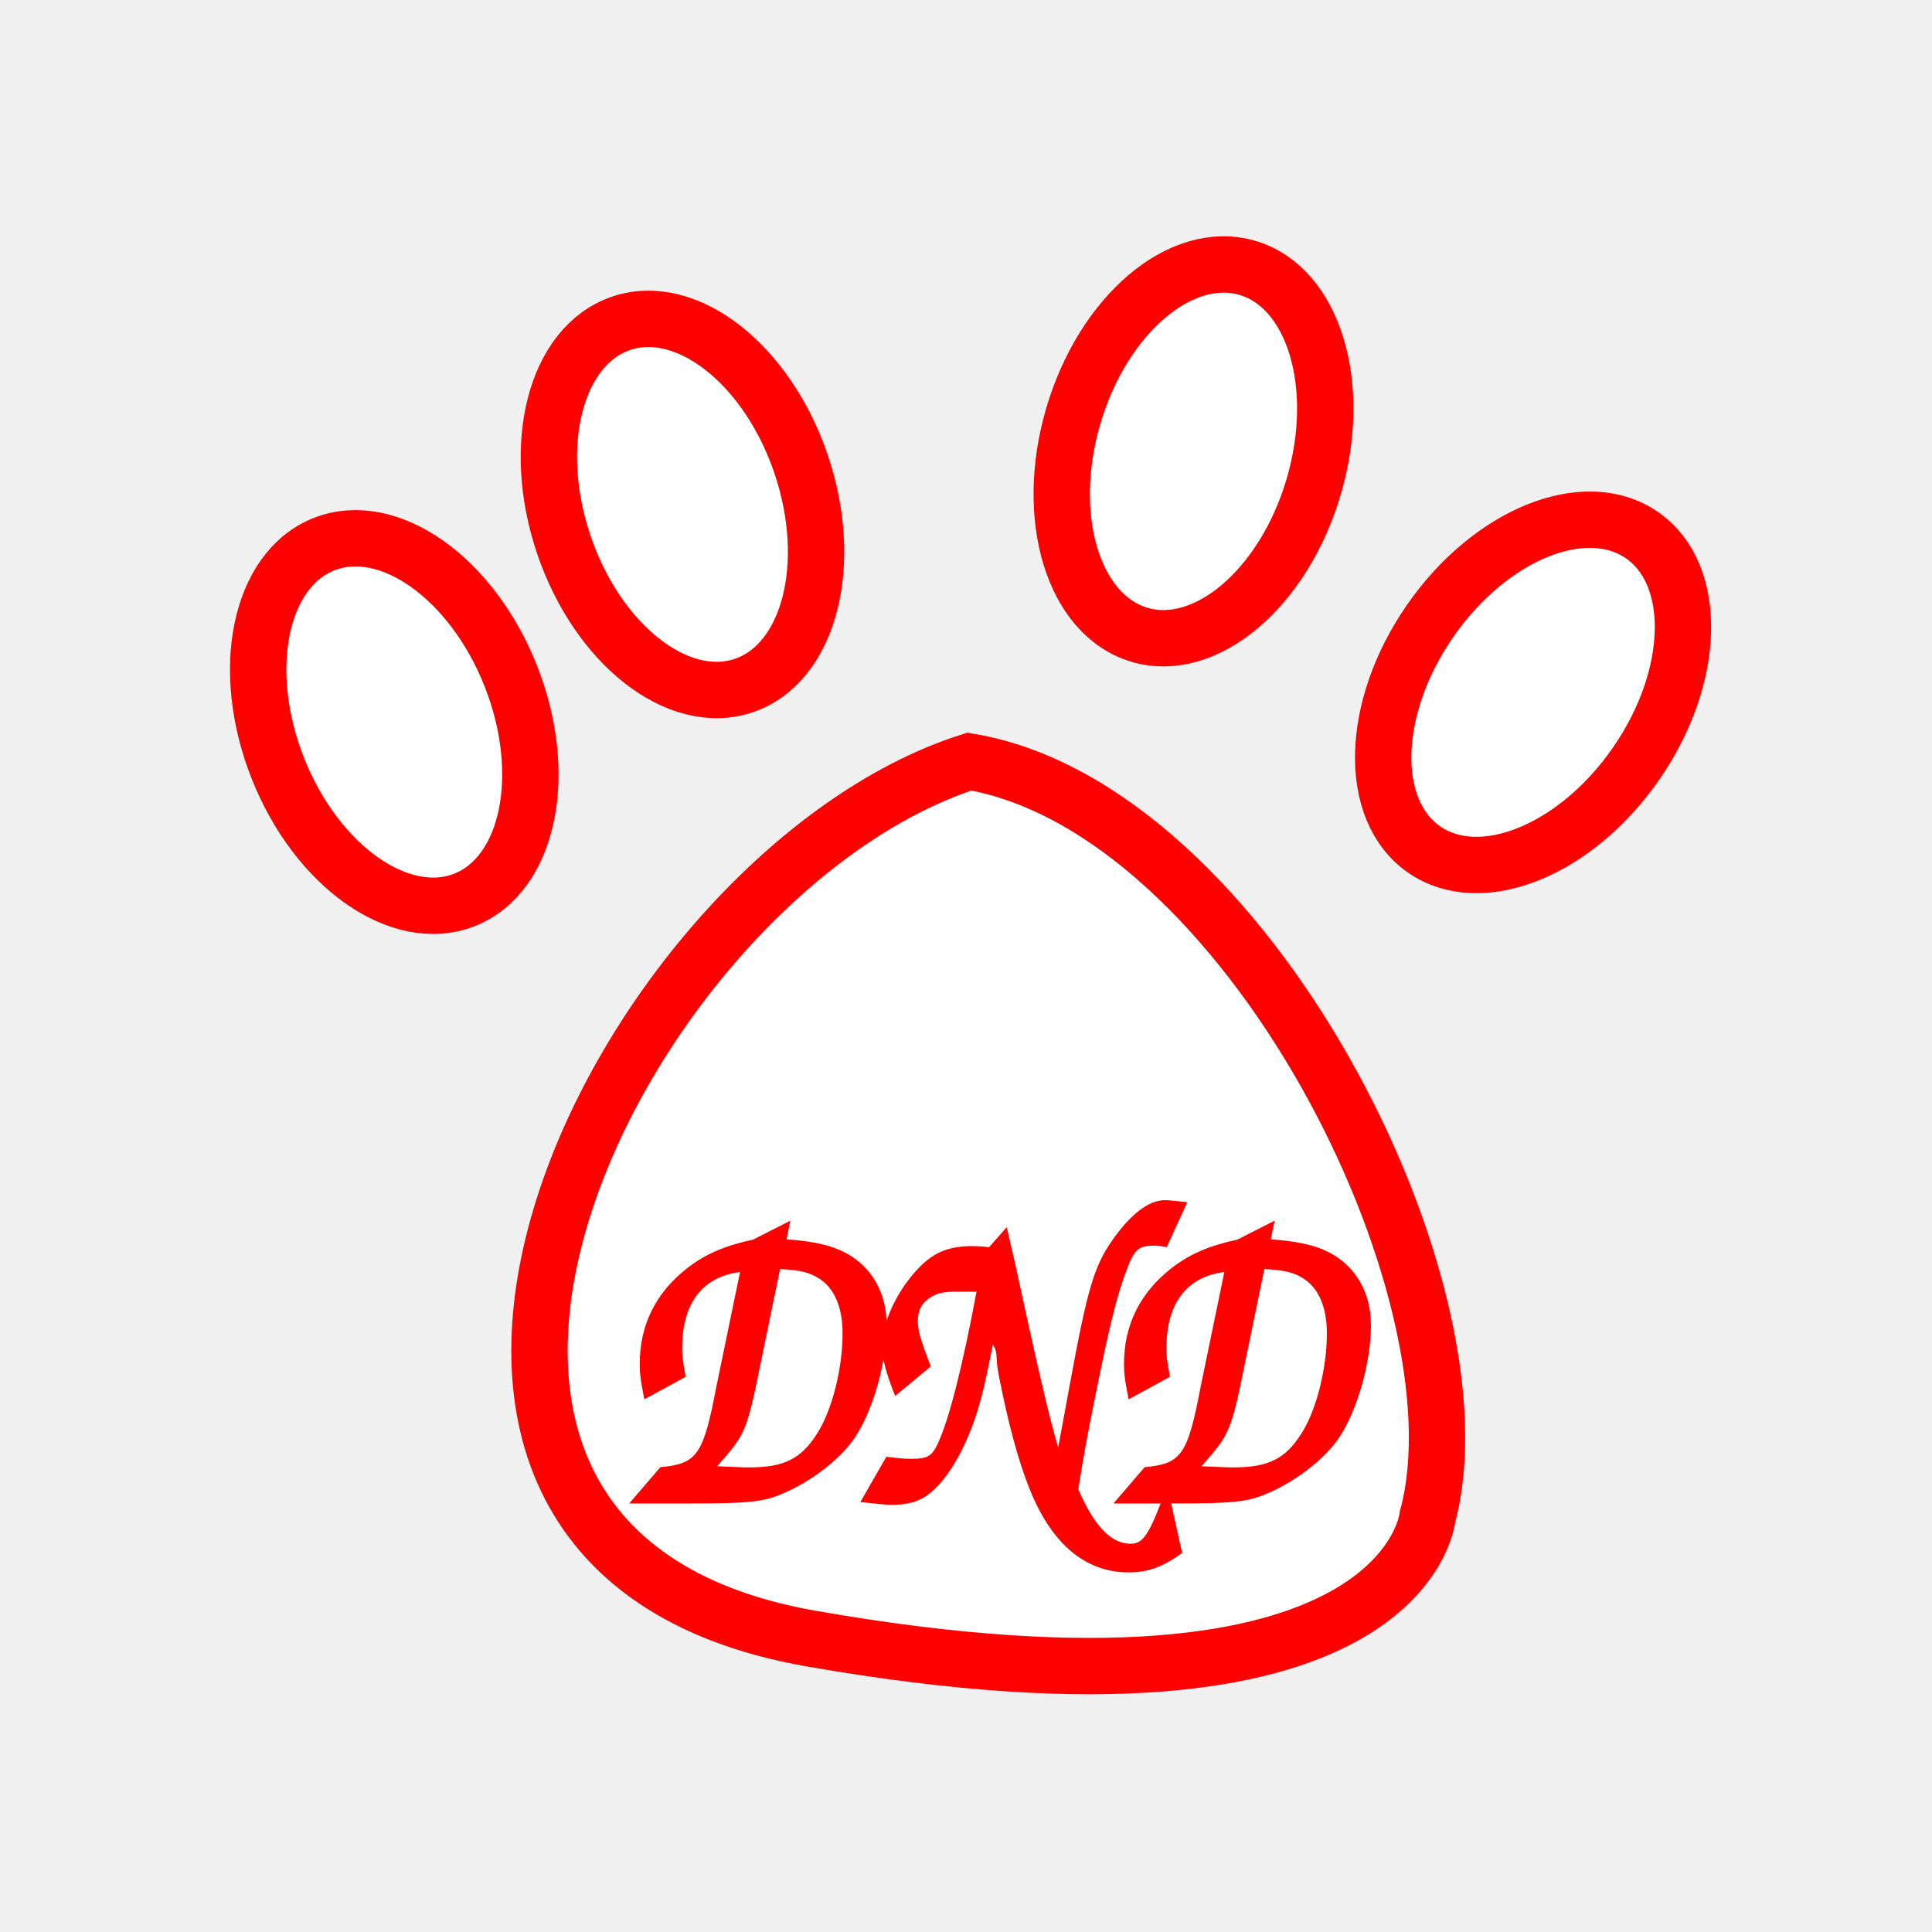
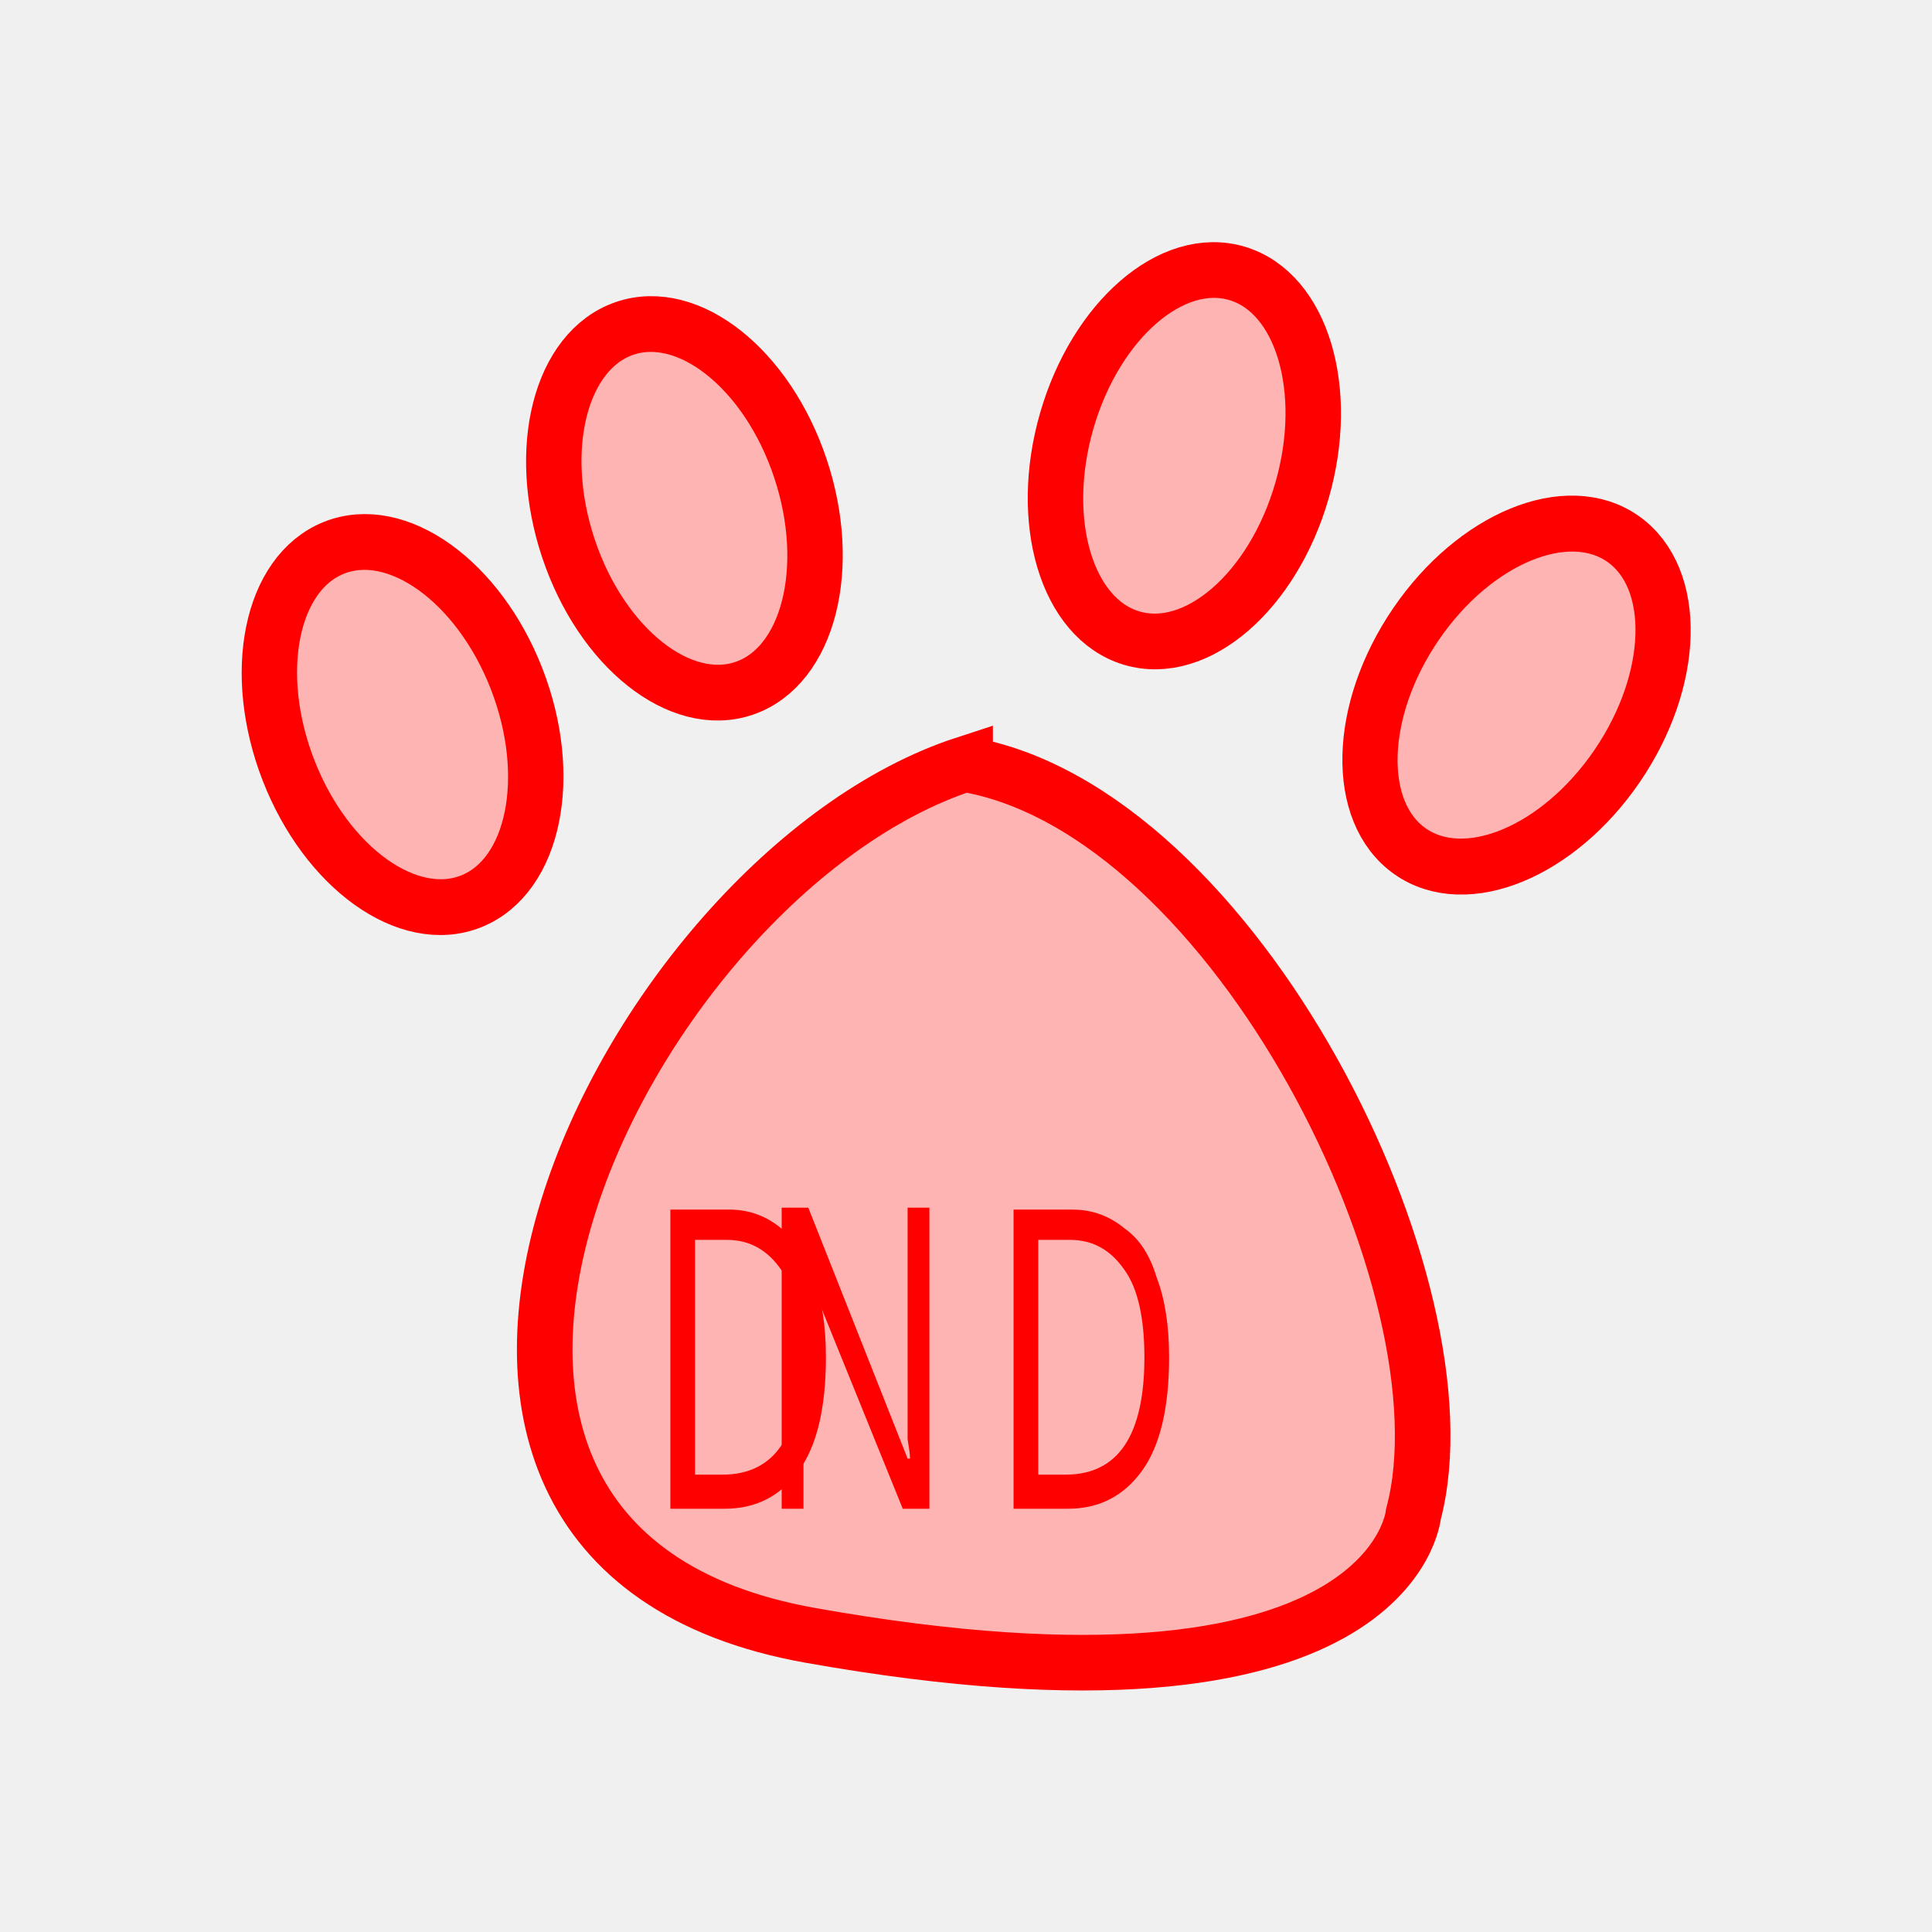
- <svg xmlns="http://www.w3.org/2000/svg" xmlns:xlink="http://www.w3.org/1999/xlink" version="1.1" x="0px" y="0px" width="480px" height="480px" viewBox="0 0 480 480" xml:space="preserve" id="svg2">
+ <svg xmlns="http://www.w3.org/2000/svg" xmlns:xlink="http://www.w3.org/1999/xlink" version="1.1" x="0px" y="0px" width="32" height="32" viewBox="0 0 32 32" xml:space="preserve" id="svg2">
  <defs id="defs9">
    <linearGradient id="linearGradient5475">
      <stop style="stop-color:#ff4c2f;stop-opacity:1;" offset="0" id="stop5477" />
      <stop style="stop-color:#d91b1c;stop-opacity:1;" offset="1" id="stop5479" />
    </linearGradient>
-     <filter id="filter5171" color-interpolation-filters="sRGB">
+     <filter id="filter5171" style="color-interpolation-filters:sRGB">
      <feGaussianBlur id="feGaussianBlur5173" result="result0" in="SourceAlpha" stdDeviation="6" />
      <feSpecularLighting id="feSpecularLighting5175" specularExponent="25" specularConstant="1" surfaceScale="10" lighting-color="#ffffff" result="result1" in="result0">
        <feDistantLight id="feDistantLight5177" azimuth="235" elevation="45" />
      </feSpecularLighting>
      <feComposite k4="0" k1="0" id="feComposite5179" in2="result1" k3="1" k2="1" operator="arithmetic" result="result4" in="SourceGraphic" />
      <feComposite id="feComposite5181" in2="SourceAlpha" operator="in" result="result2" in="result4" />
    </filter>
-     <filter color-interpolation-filters="sRGB" id="filter5439" width="1.5" height="1.5" x="-0.25" y="-0.25">
+     <filter id="filter5439" width="1.5" height="1.5" x="-0.25" y="-0.25" style="color-interpolation-filters:sRGB">
      <feGaussianBlur id="feGaussianBlur5441" in="SourceAlpha" stdDeviation="5" result="blur" />
      <feColorMatrix id="feColorMatrix5443" result="bluralpha" type="matrix" values="1 0 0 0 0 0 1 0 0 0 0 0 1 0 0 0 0 0 0.6 0 " />
      <feOffset id="feOffset5445" in="bluralpha" dx="0" dy="4" result="offsetBlur" />
      <feMerge id="feMerge5447">
        <feMergeNode id="feMergeNode5449" in="offsetBlur" />
        <feMergeNode id="feMergeNode5451" in="SourceGraphic" />
      </feMerge>
    </filter>
    <clipPath clipPathUnits="userSpaceOnUse" id="clipPath5372">
-       <path style="fill:none;stroke:#000000;stroke-width:1;stroke-linecap:square;stroke-linejoin:miter;stroke-miterlimit:4;stroke-opacity:1;stroke-dasharray:none" id="path5374" d="m 343.319,779.514 a 63.243,63.243 0 1 1 -126.486,0 63.243,63.243 0 1 1 126.486,0 z" transform="matrix(0.8772733,0,0,0.8925886,-5.305828,167.1575)" />
+       <circle style="fill:none;stroke:#000000;stroke-width:1;stroke-linecap:square;stroke-linejoin:miter;stroke-miterlimit:4;stroke-dasharray:none;stroke-opacity:1" id="path5374" transform="matrix(0.8772733,0,0,0.8925886,-5.305828,167.1575)" cx="280.076" cy="779.514" r="63.243" />
    </clipPath>
    <linearGradient id="linearGradient5467">
      <stop style="stop-color:#1a1a1a;stop-opacity:1;" offset="0" id="stop5469" />
      <stop style="stop-color:#000000;stop-opacity:1;" offset="1" id="stop5471" />
    </linearGradient>
    <radialGradient xlink:href="#linearGradient5467" id="radialGradient4243" gradientUnits="userSpaceOnUse" gradientTransform="matrix(1.566995,-0.00946795,0.00596864,0.9878404,-140.252,12.87845)" cx="238.389" cy="879.164" fx="238.389" fy="879.164" r="64.877" />
    <linearGradient id="linearGradient3892">
      <stop style="stop-color:#1a1a1a;stop-opacity:1;" offset="0" id="stop3894" />
      <stop style="stop-color:#000000;stop-opacity:1;" offset="1" id="stop3896" />
    </linearGradient>
    <mask maskUnits="userSpaceOnUse" id="mask4163">
      <g id="g4165">
        <path style="fill:url(#linearGradient4173);fill-opacity:1;stroke:none" d="m 238.085,888.177 0,39.561 c 5.468,-8.609 11.21,-17.53 13.94,-27.693 -2.182,-3.645 -7.103,-7.912 -13.94,-11.868 z" id="path4167" />
-         <path style="fill:none;stroke:url(#linearGradient4175);stroke-width:1;stroke-linecap:butt;stroke-linejoin:round;stroke-miterlimit:4;stroke-opacity:1;stroke-dasharray:none" d="m 238.085,885.535 0,46.606" id="path4169" clip-path="url(#clipPath4051)" />
+         <path style="fill:none;stroke:url(#linearGradient4175);stroke-width:1;stroke-linecap:butt;stroke-linejoin:round;stroke-miterlimit:4;stroke-dasharray:none;stroke-opacity:1" d="m 238.085,885.535 0,46.606" id="path4169" clip-path="url(#clipPath4051)" />
        <path id="path4171" d="m 238.085,888.177 0,39.561 c -5.468,-8.609 -11.21,-17.53 -13.94,-27.693 2.182,-3.645 7.103,-7.912 13.94,-11.868 z" style="fill:url(#linearGradient4177);fill-opacity:1;stroke:none" />
      </g>
    </mask>
    <linearGradient xlink:href="#linearGradient4114" id="linearGradient4173" gradientUnits="userSpaceOnUse" x1="243.361" y1="900.043" x2="247.628" y2="893.636" />
    <linearGradient id="linearGradient4114">
      <stop style="stop-color:#000000;stop-opacity:1;" offset="0" id="stop4116" />
      <stop id="stop4199" offset="0.5" style="stop-color:#b67800;stop-opacity:1;" />
      <stop style="stop-color:#fcaf1c;stop-opacity:1;" offset="1" id="stop4118" />
    </linearGradient>
    <linearGradient xlink:href="#linearGradient4059" id="linearGradient4175" gradientUnits="userSpaceOnUse" x1="237.836" y1="888.36" x2="237.957" y2="927.429" />
    <linearGradient id="linearGradient4059">
      <stop style="stop-color:#feb82c;stop-opacity:1;" offset="0" id="stop4061" />
      <stop style="stop-color:#f3b417;stop-opacity:1;" offset="1" id="stop4063" />
    </linearGradient>
    <clipPath clipPathUnits="userSpaceOnUse" id="clipPath4051">
      <g id="g4053" style="fill:none;stroke:#ffffff">
-         <path style="fill:none;stroke:#ffffff;stroke-width:0.533;stroke-linecap:butt;stroke-linejoin:round;stroke-miterlimit:4;stroke-opacity:1;stroke-dasharray:none" d="m 238.085,888.177 0,39.561 c 5.468,-8.609 11.21,-17.53 13.94,-27.693 -2.182,-3.645 -7.103,-7.912 -13.94,-11.868 z" id="path4055" />
-         <path id="path4057" d="m 238.085,888.177 0,39.561 c -5.468,-8.609 -11.21,-17.53 -13.94,-27.693 2.182,-3.645 7.103,-7.912 13.94,-11.868 z" style="fill:none;stroke:#ffffff;stroke-width:0.533;stroke-linecap:butt;stroke-linejoin:round;stroke-miterlimit:4;stroke-opacity:1;stroke-dasharray:none" />
+         <path style="fill:none;stroke:#ffffff;stroke-width:0.533;stroke-linecap:butt;stroke-linejoin:round;stroke-miterlimit:4;stroke-dasharray:none;stroke-opacity:1" d="m 238.085,888.177 0,39.561 c 5.468,-8.609 11.21,-17.53 13.94,-27.693 -2.182,-3.645 -7.103,-7.912 -13.94,-11.868 z" id="path4055" />
+         <path id="path4057" d="m 238.085,888.177 0,39.561 c -5.468,-8.609 -11.21,-17.53 -13.94,-27.693 2.182,-3.645 7.103,-7.912 13.94,-11.868 z" style="fill:none;stroke:#ffffff;stroke-width:0.533;stroke-linecap:butt;stroke-linejoin:round;stroke-miterlimit:4;stroke-dasharray:none;stroke-opacity:1" />
      </g>
    </clipPath>
    <linearGradient xlink:href="#linearGradient4122" id="linearGradient4177" gradientUnits="userSpaceOnUse" x1="231.305" y1="899.917" x2="228.286" y2="892.883" />
    <linearGradient id="linearGradient4122">
      <stop style="stop-color:#f3b417;stop-opacity:1;" offset="0" id="stop4124" />
      <stop style="stop-color:#fcaf1c;stop-opacity:1;" offset="1" id="stop4126" />
    </linearGradient>
    <linearGradient xlink:href="#linearGradient4059" id="linearGradient4239" gradientUnits="userSpaceOnUse" x1="237.836" y1="888.36" x2="237.957" y2="927.429" />
    <linearGradient id="linearGradient3921">
      <stop style="stop-color:#feb82c;stop-opacity:1;" offset="0" id="stop3923" />
      <stop style="stop-color:#f3b417;stop-opacity:1;" offset="1" id="stop3925" />
    </linearGradient>
    <clipPath clipPathUnits="userSpaceOnUse" id="clipPath3927">
      <g id="g3929" style="fill:none;stroke:#ffffff">
-         <path style="fill:none;stroke:#ffffff;stroke-width:0.533;stroke-linecap:butt;stroke-linejoin:round;stroke-miterlimit:4;stroke-opacity:1;stroke-dasharray:none" d="m 238.085,888.177 0,39.561 c 5.468,-8.609 11.21,-17.53 13.94,-27.693 -2.182,-3.645 -7.103,-7.912 -13.94,-11.868 z" id="path3931" />
-         <path id="path3933" d="m 238.085,888.177 0,39.561 c -5.468,-8.609 -11.21,-17.53 -13.94,-27.693 2.182,-3.645 7.103,-7.912 13.94,-11.868 z" style="fill:none;stroke:#ffffff;stroke-width:0.533;stroke-linecap:butt;stroke-linejoin:round;stroke-miterlimit:4;stroke-opacity:1;stroke-dasharray:none" />
+         <path style="fill:none;stroke:#ffffff;stroke-width:0.533;stroke-linecap:butt;stroke-linejoin:round;stroke-miterlimit:4;stroke-dasharray:none;stroke-opacity:1" d="m 238.085,888.177 0,39.561 c 5.468,-8.609 11.21,-17.53 13.94,-27.693 -2.182,-3.645 -7.103,-7.912 -13.94,-11.868 z" id="path3931" />
+         <path id="path3933" d="m 238.085,888.177 0,39.561 c -5.468,-8.609 -11.21,-17.53 -13.94,-27.693 2.182,-3.645 7.103,-7.912 13.94,-11.868 z" style="fill:none;stroke:#ffffff;stroke-width:0.533;stroke-linecap:butt;stroke-linejoin:round;stroke-miterlimit:4;stroke-dasharray:none;stroke-opacity:1" />
      </g>
    </clipPath>
    <linearGradient id="linearGradient4201">
      <stop id="stop4203" offset="0" style="stop-color:#986400;stop-opacity:1;" />
      <stop style="stop-color:#b67800;stop-opacity:1;" offset="0.74" id="stop4205" />
      <stop id="stop4207" offset="1" style="stop-color:#fcaf1c;stop-opacity:1;" />
    </linearGradient>
    <linearGradient id="linearGradient3941">
      <stop style="stop-color:#f3b417;stop-opacity:1;" offset="0" id="stop3943" />
      <stop style="stop-color:#fcaf1c;stop-opacity:1;" offset="1" id="stop3945" />
    </linearGradient>
    <linearGradient id="linearGradient4293">
      <stop style="stop-color:#e4310d;stop-opacity:1;" offset="0" id="stop4295" />
      <stop style="stop-color:#c0290b;stop-opacity:0;" offset="1" id="stop4297" />
    </linearGradient>
    <linearGradient id="linearGradient3952">
      <stop style="stop-color:#e4310d;stop-opacity:1;" offset="0" id="stop3954" />
      <stop style="stop-color:#c0290b;stop-opacity:0;" offset="1" id="stop3956" />
    </linearGradient>
    <radialGradient xlink:href="#linearGradient4293" id="radialGradient4127" cx="254.456" cy="157.432" fx="254.456" fy="157.432" r="13.968" gradientTransform="matrix(1.476678,0.05396358,-0.03075353,0.8415503,-116.4521,13.09799)" gradientUnits="userSpaceOnUse" />
    <linearGradient id="linearGradient3959">
      <stop style="stop-color:#e4310d;stop-opacity:1;" offset="0" id="stop3961" />
      <stop style="stop-color:#c0290b;stop-opacity:0;" offset="1" id="stop3963" />
    </linearGradient>
  </defs>
-   <g id="all_friends" transform="translate(-0.007,0.002)">
+   <g id="all_friends" transform="translate(-0.007,-447.998)">
    <g transform="matrix(3.241158,0,0,3.241158,-523.4014,-137.4974)" id="g4234">
-       <path style="fill:#dbdbdb;fill-opacity:1;stroke:#00ff00;stroke-width:7435866162310528010556555992760;stroke-miterlimit:4;stroke-opacity:1;stroke-dasharray:none" id="path3116" d="m -13.106,181.843 c 0,28.048 -14.486,50.785 -32.355,50.785 -17.869,0 -32.355,-22.737 -32.355,-50.785 0,-28.048 14.486,-50.785 32.355,-50.785 17.869,0 32.355,22.737 32.355,50.785 z" transform="matrix(2.766475e-6,-0.1482897,1.720847e-6,0.2383941,179.9999,46.22554)" />
-       <path style="fill:#ffffff;fill-opacity:1;stroke:#ff0000;stroke-width:14;stroke-miterlimit:4;stroke-opacity:1;stroke-dasharray:none" id="path3120" d="m 134.334,165.461 c 0,26.238 -13.936,47.509 -31.126,47.509 -17.191,0 -31.126,-21.27 -31.126,-47.509 0,-26.238 13.936,-47.509 31.126,-47.509 17.191,0 31.126,21.27 31.126,47.509 z" transform="matrix(0.2869204,-0.1134394,0.1134394,0.2869204,143.3284,62.00168)" />
-       <path style="fill:#ffffff;fill-opacity:1;stroke:#ff0000;stroke-width:14;stroke-miterlimit:4;stroke-opacity:1;stroke-dasharray:none" id="path3120-5" d="m 134.334,165.461 c 0,26.238 -13.936,47.509 -31.126,47.509 -17.191,0 -31.126,-21.27 -31.126,-47.509 0,-26.238 13.936,-47.509 31.126,-47.509 17.191,0 31.126,21.27 31.126,47.509 z" transform="matrix(0.253583,0.1757483,-0.1757483,0.2535831,281.9115,35.39667)" />
-       <path style="fill:#ffffff;fill-opacity:1;stroke:#ff0000;stroke-width:14;stroke-miterlimit:4;stroke-opacity:1;stroke-dasharray:none" id="path3120-7" d="m 134.334,165.461 c 0,26.238 -13.936,47.509 -31.126,47.509 -17.191,0 -31.126,-21.27 -31.126,-47.509 0,-26.238 13.936,-47.509 31.126,-47.509 17.191,0 31.126,21.27 31.126,47.509 z" transform="matrix(0.2922382,-0.09893763,0.09893762,0.2922382,167.2699,42.94542)" />
-       <path style="fill:#ffffff;fill-opacity:1;stroke:#ff0000;stroke-width:14;stroke-miterlimit:4;stroke-opacity:1;stroke-dasharray:none" id="path3120-0" d="m 134.334,165.461 c 0,26.238 -13.936,47.509 -31.126,47.509 -17.191,0 -31.126,-21.27 -31.126,-47.509 0,-26.238 13.936,-47.509 31.126,-47.509 17.191,0 31.126,21.27 31.126,47.509 z" transform="matrix(0.2960284,0.08694255,-0.08694254,0.2960284,236.8066,19.06499)" />
-       <path style="fill:#ffffff;fill-opacity:1;stroke:#ff0000;stroke-width:4.319;stroke-linecap:butt;stroke-linejoin:miter;stroke-miterlimit:4;stroke-opacity:1;stroke-dasharray:none" d="m 235.788,100.801 c -26.789,8.593 -52.159,60.218 -12.131,67.224 45.714,8.002 47.259,-9.351 47.259,-9.351 4.67,-17.342 -13.956,-54.322 -35.128,-57.873 z" id="path3190" />
-       <text xml:space="preserve" style="font-size:15.172px;font-style:normal;font-weight:normal;line-height:125%;letter-spacing:0px;word-spacing:0px;fill:#000000;fill-opacity:1;stroke:none;font-family:Bitstream Vera Sans" x="230.199" y="142.63" id="text4058" transform="scale(0.9046529,1.105396)">
-         <tspan id="tspan4060" x="230.199" y="142.63" style="font-size:29.311px;font-style:normal;font-variant:normal;font-weight:bold;font-stretch:normal;fill:#ff0000;fill-opacity:1;font-family:Comic Sans MS;-inkscape-font-specification:Comic Sans MS Bold">DND</tspan>
+       <ellipse style="fill:#ffb4b4;fill-opacity:1;stroke:#ff0000;stroke-width:0.284;stroke-miterlimit:4;stroke-dasharray:none;stroke-opacity:1" id="path3120" transform="matrix(0.9279668,-0.372663,0.3627331,0.9318931,0,0)" cx="85.543" cy="232.028" rx="0.628" ry="0.969" />
+       <ellipse style="fill:#ffb4b4;fill-opacity:1;stroke:#ff0000;stroke-width:0.284;stroke-miterlimit:4;stroke-dasharray:none;stroke-opacity:1" id="path3120-5" transform="matrix(0.8177051,0.5756373,-0.563621,0.8260335,0,0)" cx="243.639" cy="53.204" rx="0.629" ry="0.966" />
+       <ellipse style="fill:#ffb4b4;fill-opacity:1;stroke:#ff0000;stroke-width:0.284;stroke-miterlimit:4;stroke-dasharray:none;stroke-opacity:1" id="path3120-7" transform="matrix(0.945649,-0.325189,0.3162044,0.9486911,0,0)" cx="98.583" cy="226.944" rx="0.627" ry="0.969" />
+       <ellipse style="fill:#ffb4b4;fill-opacity:1;stroke:#ff0000;stroke-width:0.284;stroke-miterlimit:4;stroke-dasharray:none;stroke-opacity:1" id="path3120-0" transform="matrix(0.9582686,0.2858694,-0.2777679,0.9606482,0,0)" cx="211.779" cy="127.447" rx="0.627" ry="0.97" />
+       <path style="fill:#ffb4b4;fill-opacity:1;stroke:#ff0000;stroke-width:0.284;stroke-linecap:butt;stroke-linejoin:miter;stroke-miterlimit:4;stroke-dasharray:none;stroke-opacity:1" d="m 166.42,184.548 c -1.747,0.569 -3.401,3.989 -0.791,4.453 2.981,0.53 3.082,-0.619 3.082,-0.619 0.305,-1.149 -0.91,-3.598 -2.291,-3.833 z" id="path3190" />
+       <text xml:space="preserve" style="font-style:normal;font-weight:normal;font-size:0.901px;line-height:125%;font-family:'Bitstream Vera Sans';text-align:start;letter-spacing:0px;word-spacing:0px;text-anchor:start;fill:#000000;fill-opacity:1;stroke:none" x="204.058" y="152.096" id="text4058" transform="scale(0.8074889,1.238407)">
+         <tspan id="tspan4060" x="204.058" y="152.096" style="font-style:normal;font-variant:normal;font-weight:normal;font-stretch:normal;font-size:1.74px;font-family:'Arial Black';-inkscape-font-specification:'Arial Black, ';text-align:start;letter-spacing:0.151px;text-anchor:start;fill:#ff0000;fill-opacity:1">D</tspan>
+       </text>
+       <text xml:space="preserve" style="font-style:normal;font-weight:normal;font-size:0.884px;line-height:125%;font-family:'Bitstream Vera Sans';letter-spacing:0px;word-spacing:0px;fill:#000000;fill-opacity:1;stroke:none" x="210.306" y="149.194" id="text4058-8" transform="scale(0.7920791,1.2625)">
+         <tspan id="tspan4060-4" x="210.381" y="149.194" style="font-style:normal;font-variant:normal;font-weight:normal;font-stretch:normal;font-size:1.707px;font-family:'Arial Black';-inkscape-font-specification:'Arial Black, ';text-align:center;letter-spacing:0.148px;text-anchor:middle;fill:#ff0000;fill-opacity:1">N</tspan>
+       </text>
+       <text xml:space="preserve" style="font-style:normal;font-weight:normal;font-size:0.901px;line-height:125%;font-family:'Bitstream Vera Sans';letter-spacing:0px;word-spacing:0px;fill:#000000;fill-opacity:1;stroke:none" x="207.791" y="152.096" id="text4058-3" transform="scale(0.807489,1.238407)">
+         <tspan id="tspan4060-43" x="207.867" y="152.096" style="font-style:normal;font-variant:normal;font-weight:normal;font-stretch:normal;font-size:1.74px;font-family:'Arial Black';-inkscape-font-specification:'Arial Black, ';text-align:center;letter-spacing:0.151px;text-anchor:middle;fill:#ff0000;fill-opacity:1">D</tspan>
      </text>
    </g>
  </g>
</svg>
